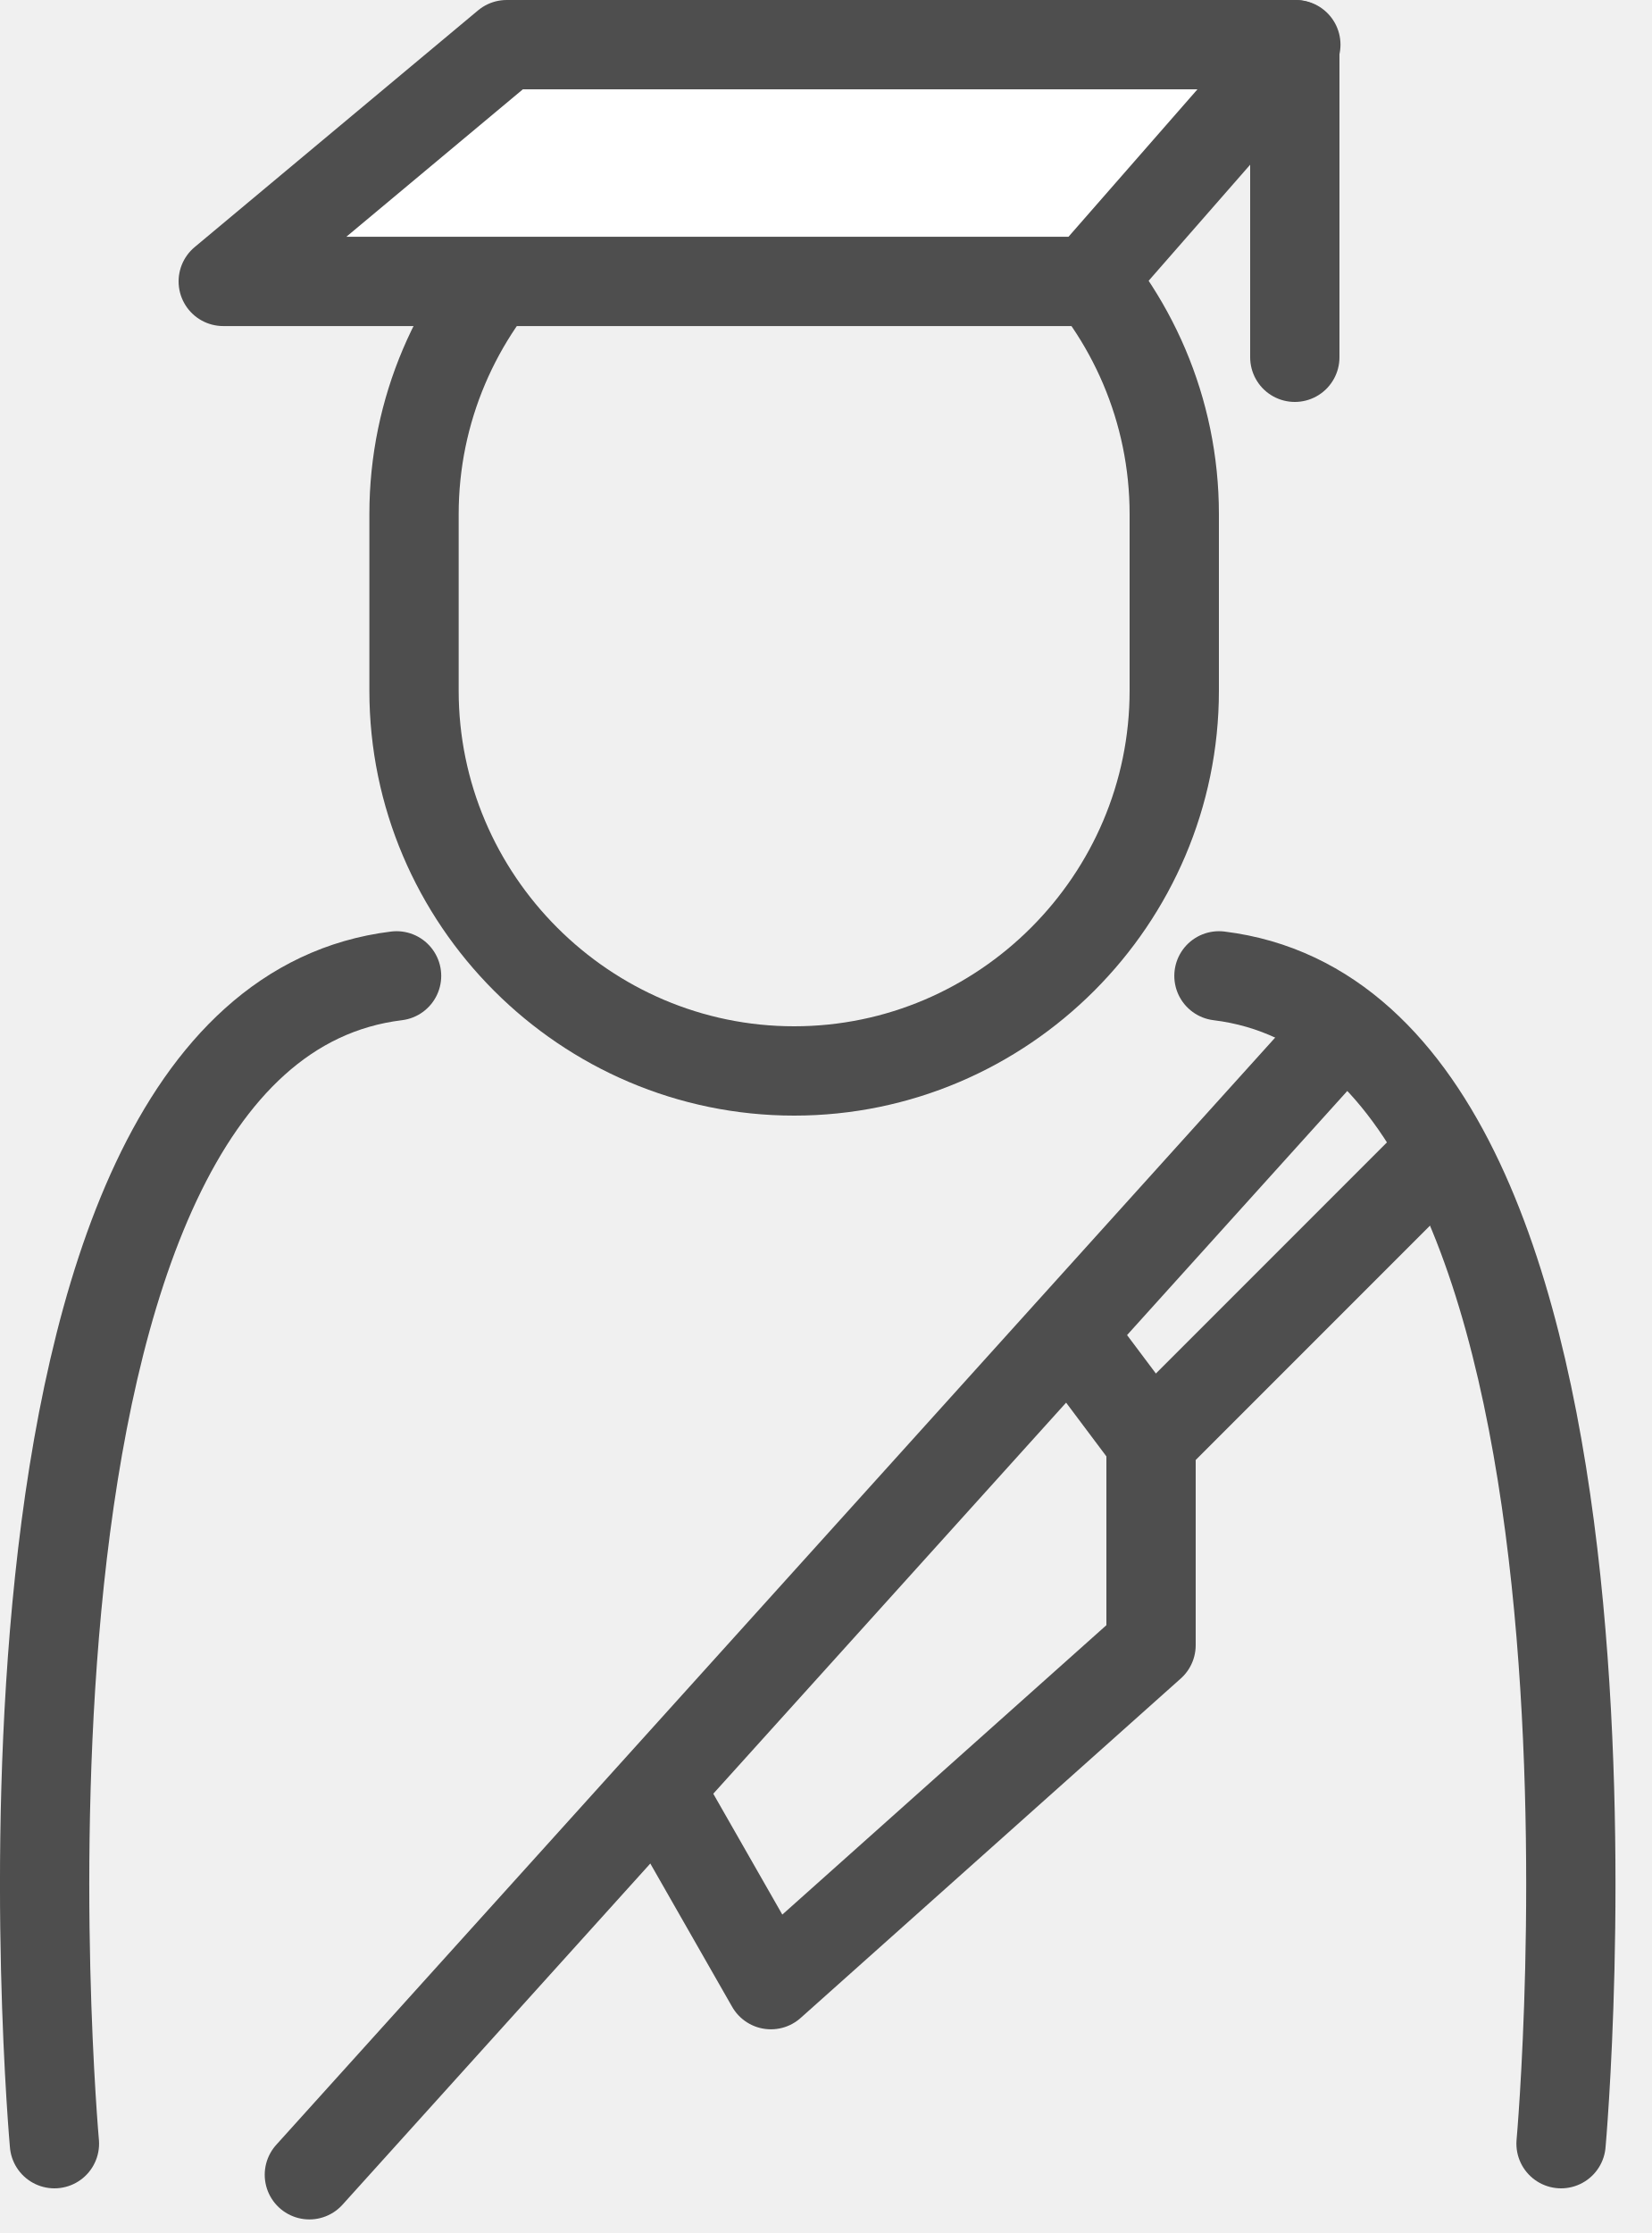
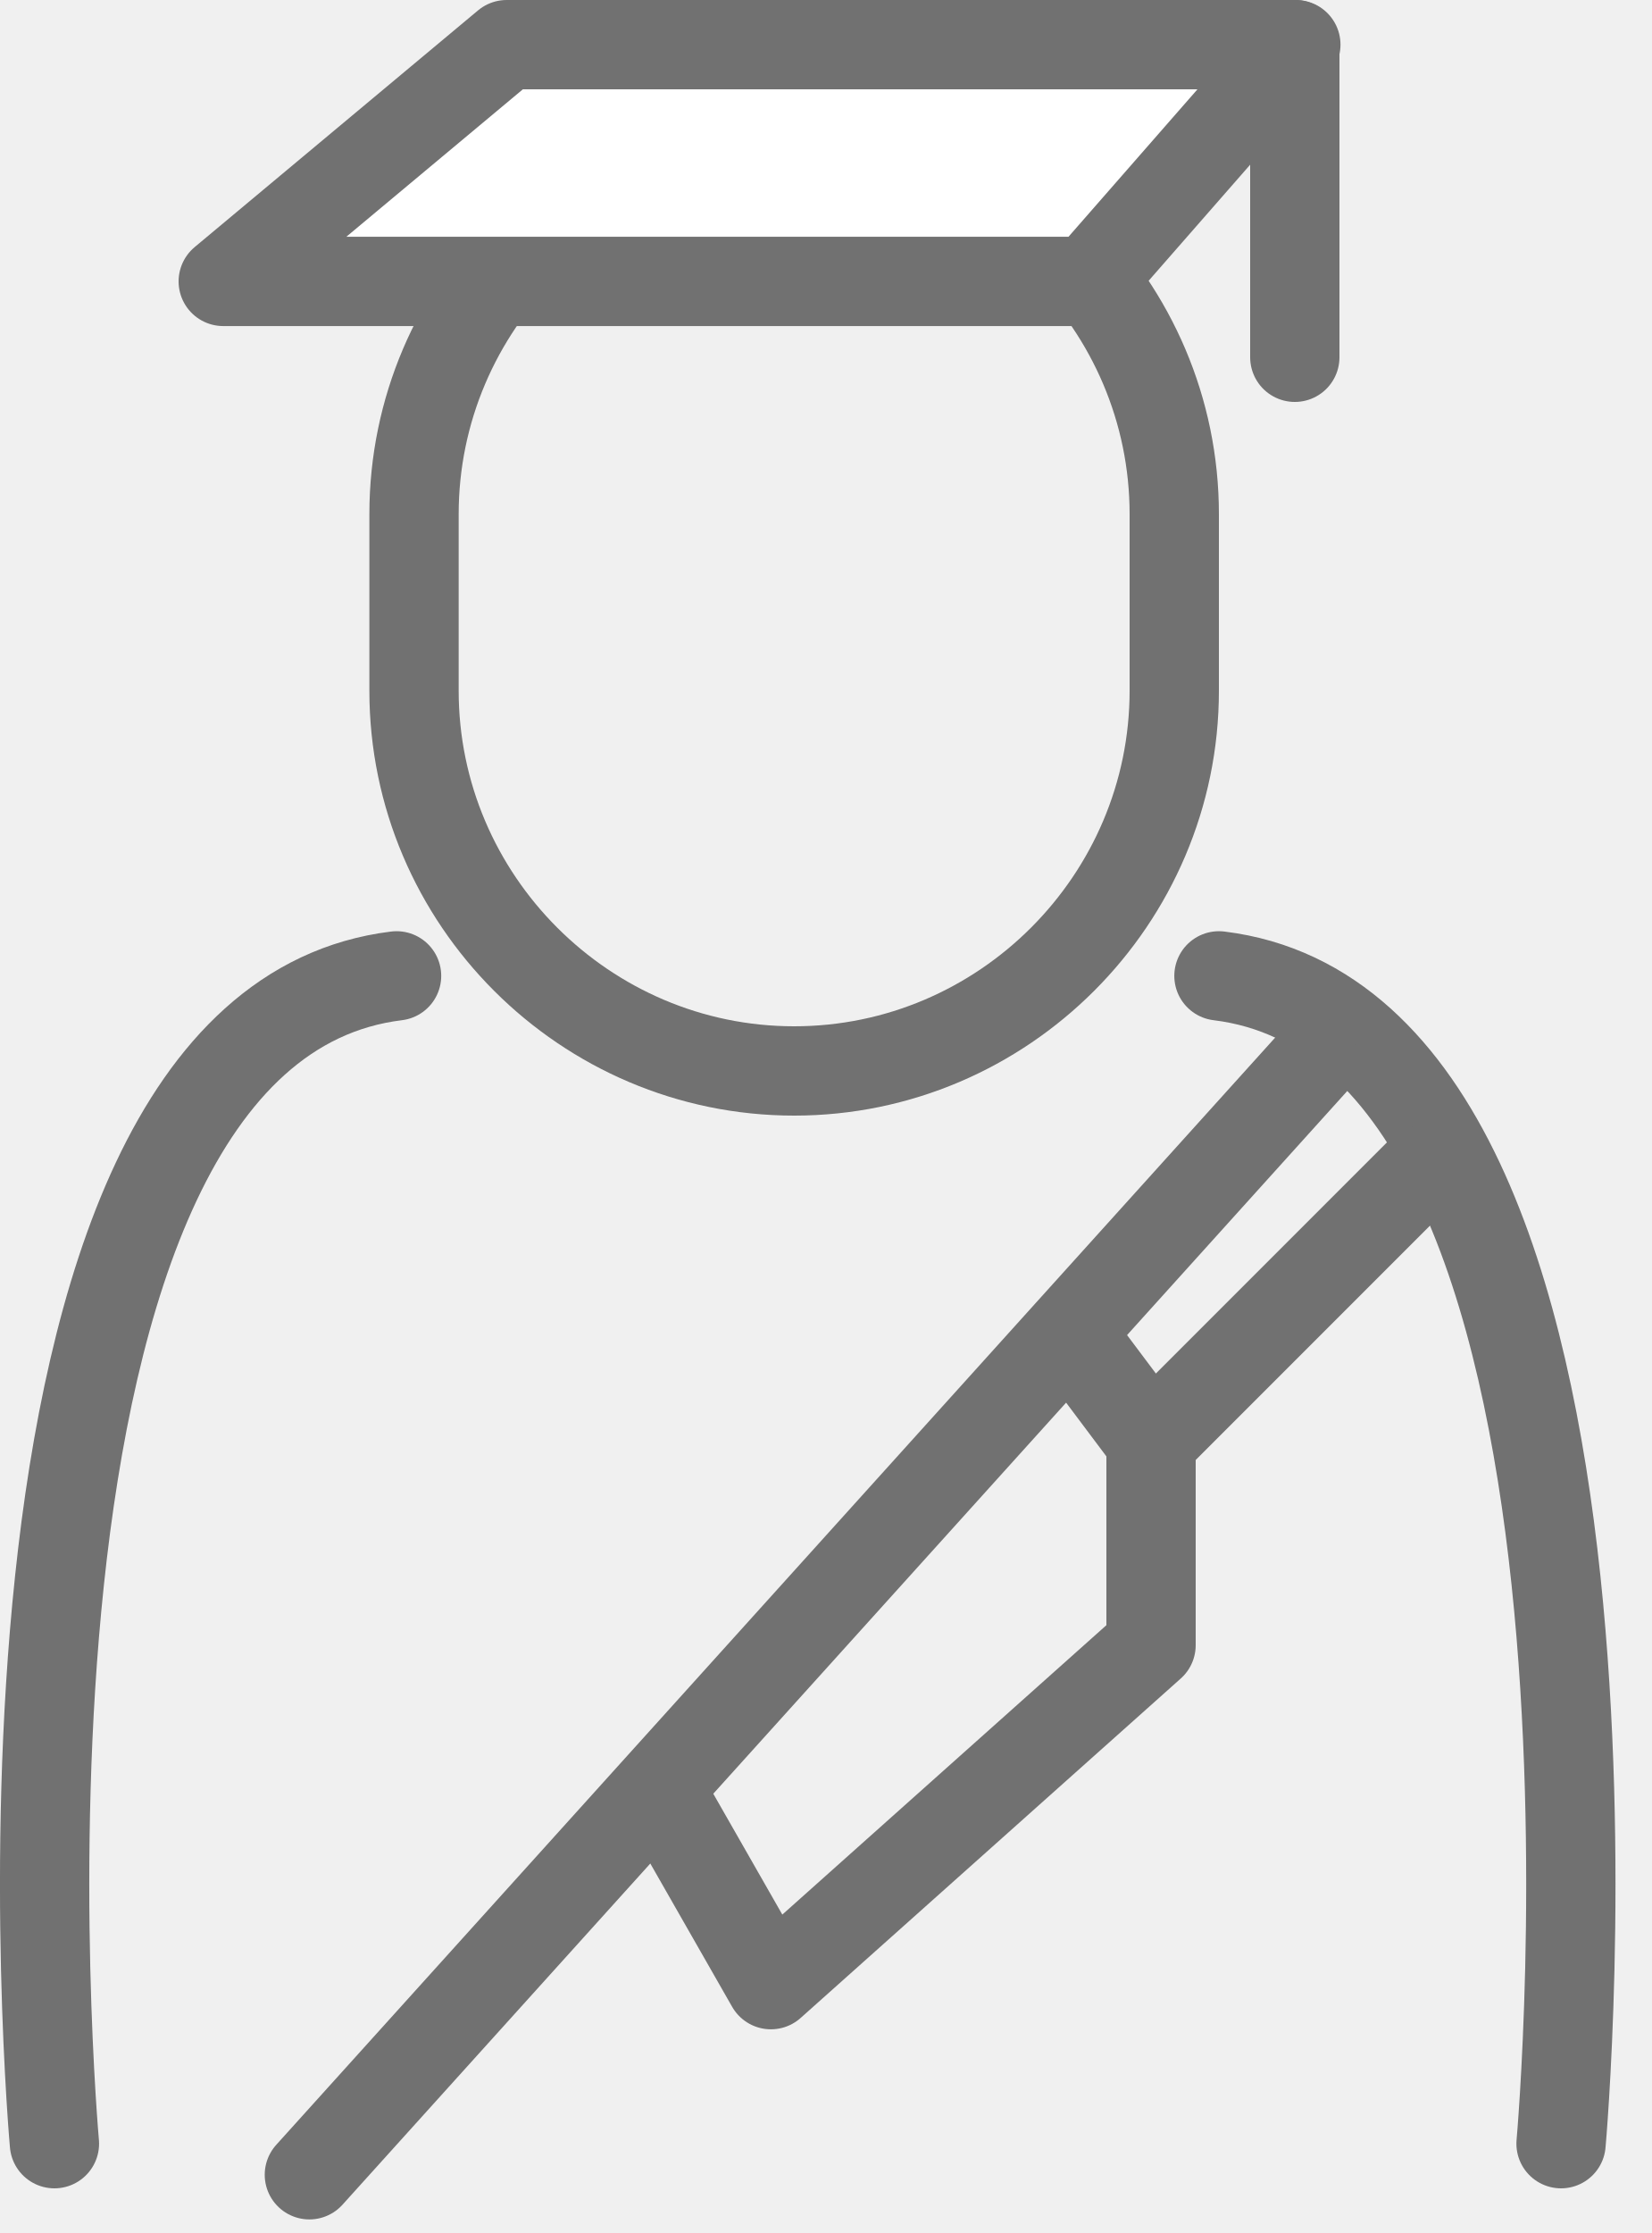
<svg xmlns="http://www.w3.org/2000/svg" width="37" height="50" viewBox="0 0 37 50" fill="none">
-   <path d="M17.787 23.98C13.104 23.98 9.273 20.149 9.273 15.466V11.514C9.273 6.831 13.104 3 17.787 3C22.469 3 26.3 6.831 26.3 11.514V15.466C26.3 20.149 22.469 23.98 17.787 23.98Z" stroke="#4E4E4E" stroke-width="2" stroke-miterlimit="10" />
-   <path d="M1.219 48C1.219 48 -1.031 23.067 8.882 21.851" stroke="#4E4E4E" stroke-width="2" stroke-miterlimit="10" stroke-linecap="round" stroke-linejoin="round" />
-   <path d="M34.963 48C34.963 48 37.213 23.067 27.301 21.851" stroke="#4E4E4E" stroke-width="2" stroke-miterlimit="10" stroke-linecap="round" stroke-linejoin="round" />
-   <path d="M29.429 23.763L6.929 48.696" stroke="#4E4E4E" stroke-width="2" stroke-miterlimit="10" stroke-linecap="round" stroke-linejoin="round" />
-   <path d="M14.834 40.182L17.266 44.439L25.78 36.838V32.277L31.861 26.196" stroke="#4E4E4E" stroke-width="2" stroke-miterlimit="10" stroke-linecap="round" stroke-linejoin="round" />
-   <path d="M23.956 29.845L25.78 32.277" stroke="#4E4E4E" stroke-width="2" stroke-miterlimit="10" stroke-linecap="round" stroke-linejoin="round" />
-   <path d="M5 6.301L11.348 1H29.023L24.385 6.301H5Z" fill="white" stroke="#4E4E4E" stroke-width="2" stroke-miterlimit="10" stroke-linecap="round" stroke-linejoin="round" />
-   <path d="M29 1V8" stroke="#4E4E4E" stroke-width="2" stroke-miterlimit="10" stroke-linecap="round" stroke-linejoin="round" />
+   <path d="M17.787 23.98C13.104 23.98 9.273 20.149 9.273 15.466V11.514C9.273 6.831 13.104 3 17.787 3C22.469 3 26.3 6.831 26.3 11.514V15.466C26.3 20.149 22.469 23.98 17.787 23.98Z" stroke="#717171" stroke-width="2" stroke-miterlimit="10" />
+   <path d="M1.219 48C1.219 48 -1.031 23.067 8.882 21.851" stroke="#717171" stroke-width="2" stroke-miterlimit="10" stroke-linecap="round" stroke-linejoin="round" />
+   <path d="M34.963 48C34.963 48 37.213 23.067 27.301 21.851" stroke="#717171" stroke-width="2" stroke-miterlimit="10" stroke-linecap="round" stroke-linejoin="round" />
+   <path d="M29.429 23.763L6.929 48.696" stroke="#717171" stroke-width="2" stroke-miterlimit="10" stroke-linecap="round" stroke-linejoin="round" />
+   <path d="M14.834 40.182L17.266 44.439L25.78 36.838V32.277L31.861 26.196" stroke="#717171" stroke-width="2" stroke-miterlimit="10" stroke-linecap="round" stroke-linejoin="round" />
+   <path d="M23.956 29.845L25.78 32.277" stroke="#717171" stroke-width="2" stroke-miterlimit="10" stroke-linecap="round" stroke-linejoin="round" />
+   <path d="M5 6.301L11.348 1H29.023L24.385 6.301H5Z" fill="white" stroke="#717171" stroke-width="2" stroke-miterlimit="10" stroke-linecap="round" stroke-linejoin="round" />
+   <path d="M29 1V8" stroke="#717171" stroke-width="2" stroke-miterlimit="10" stroke-linecap="round" stroke-linejoin="round" />
</svg>
